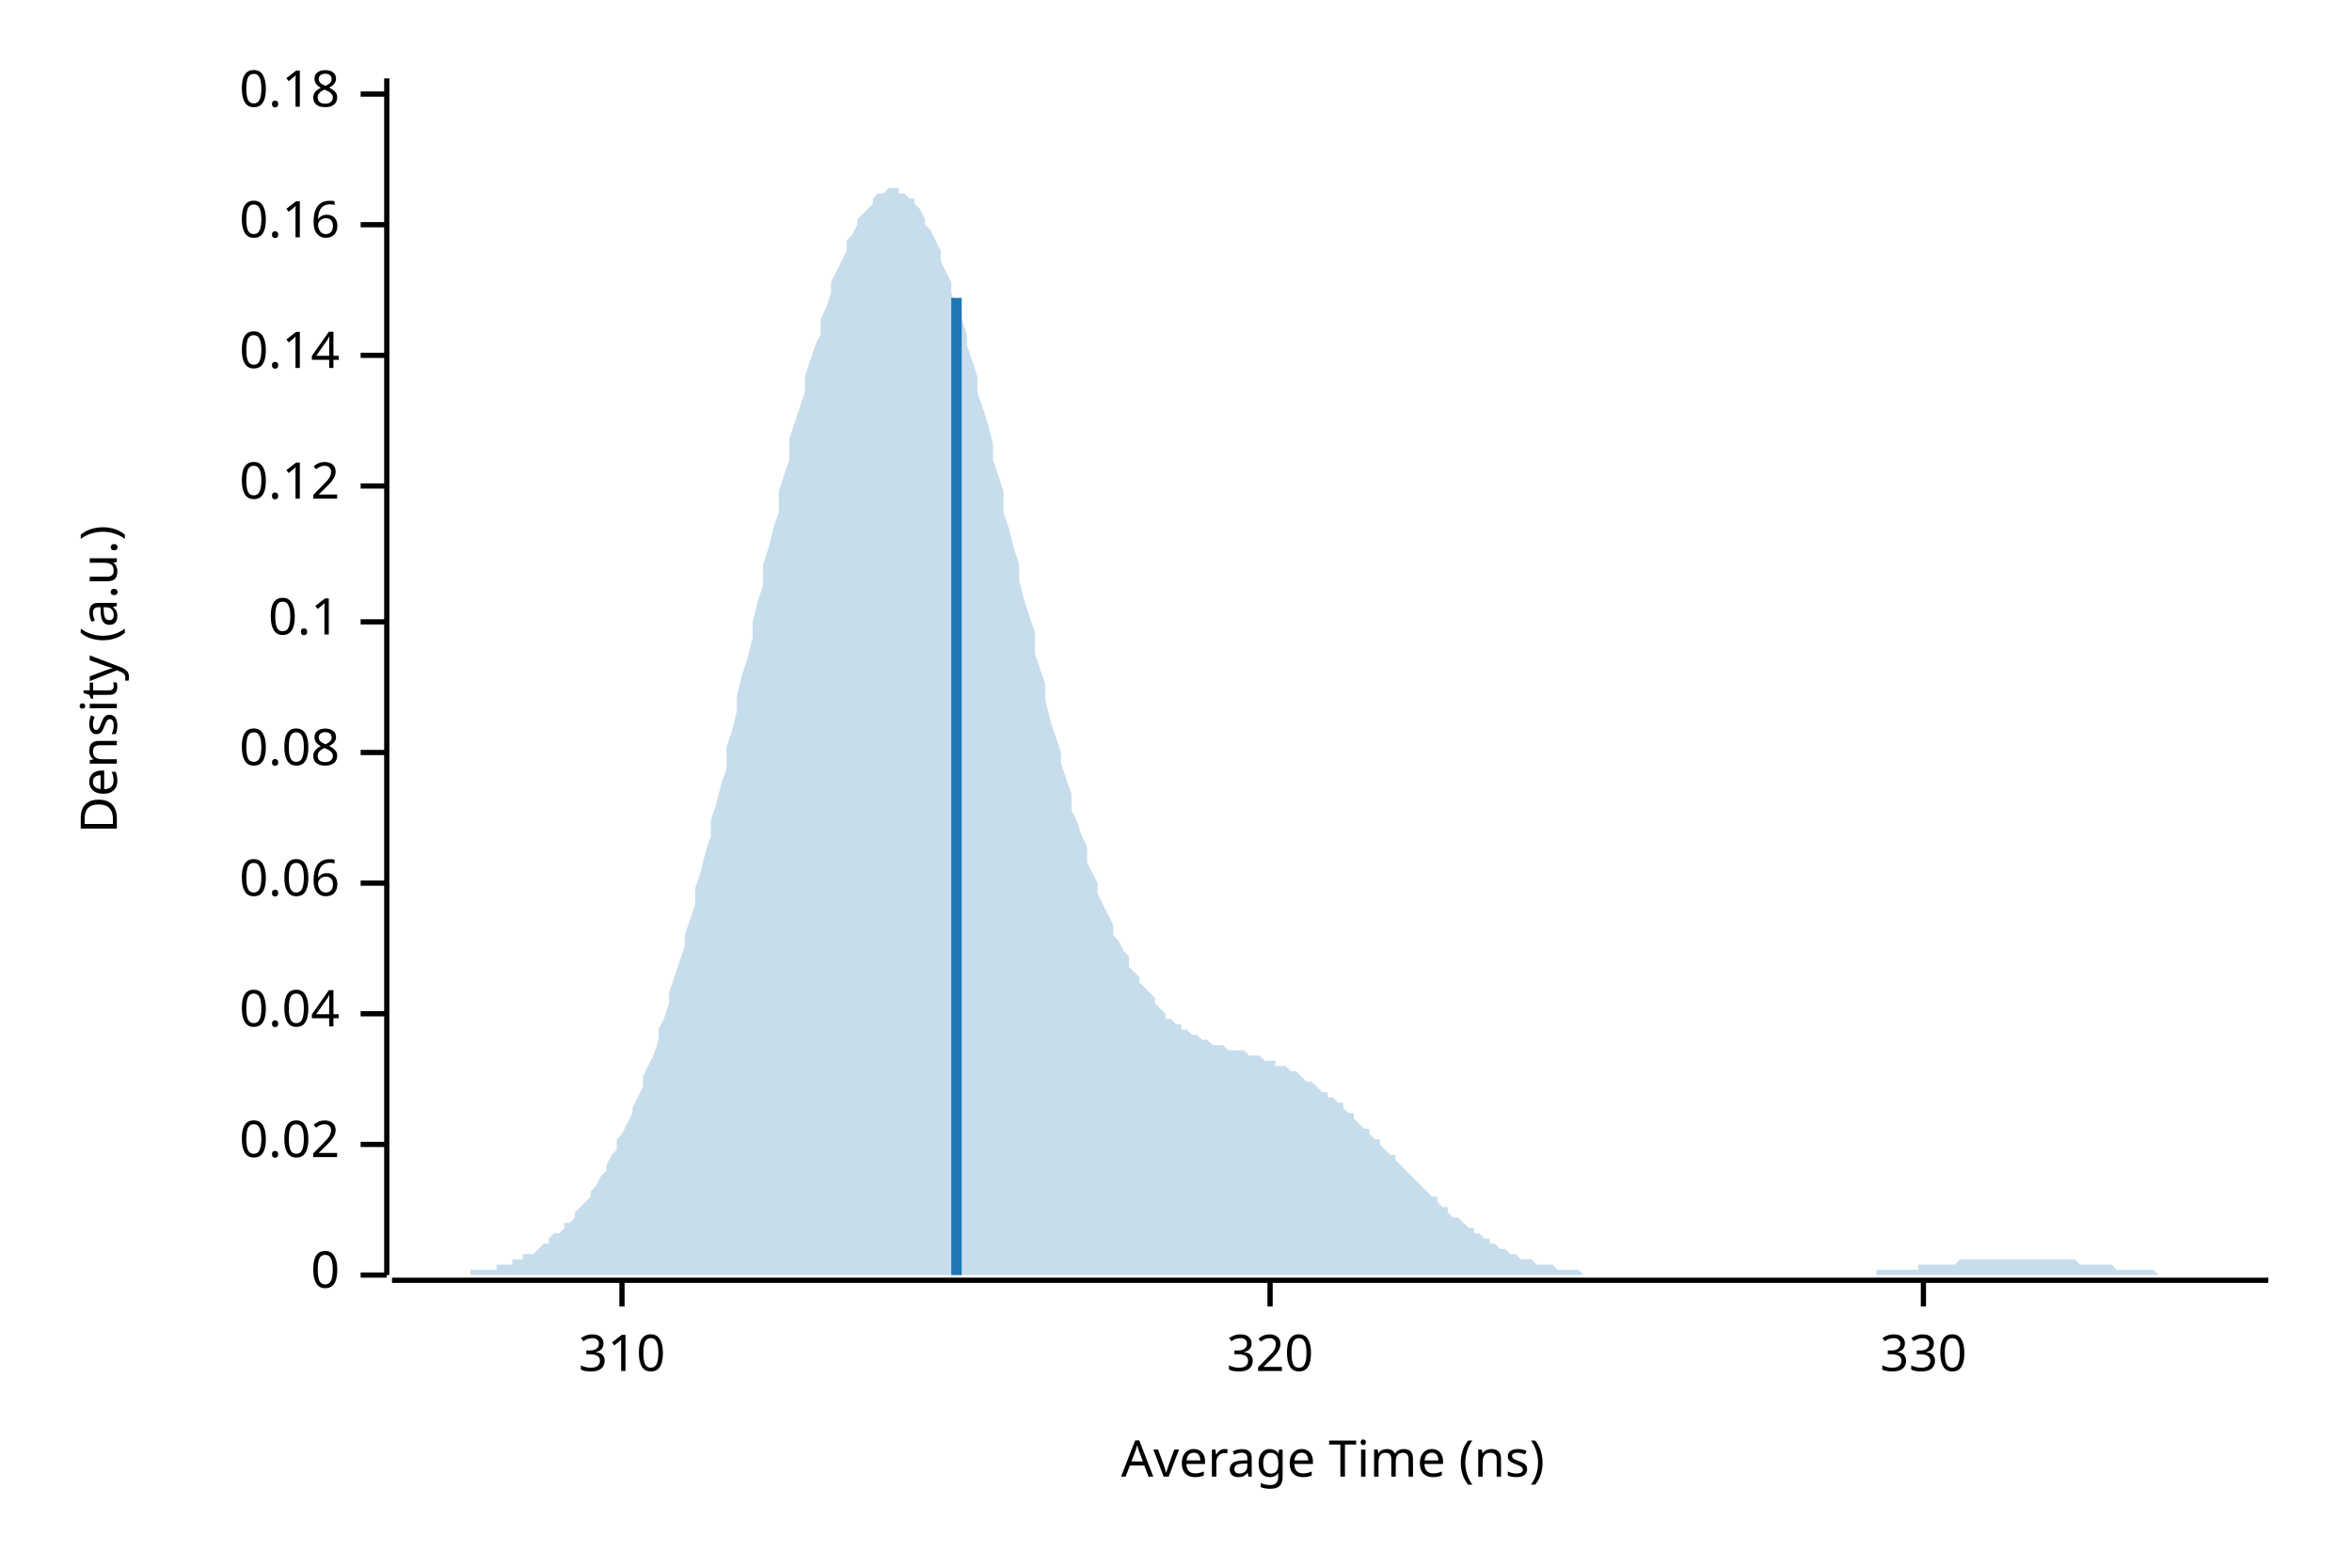
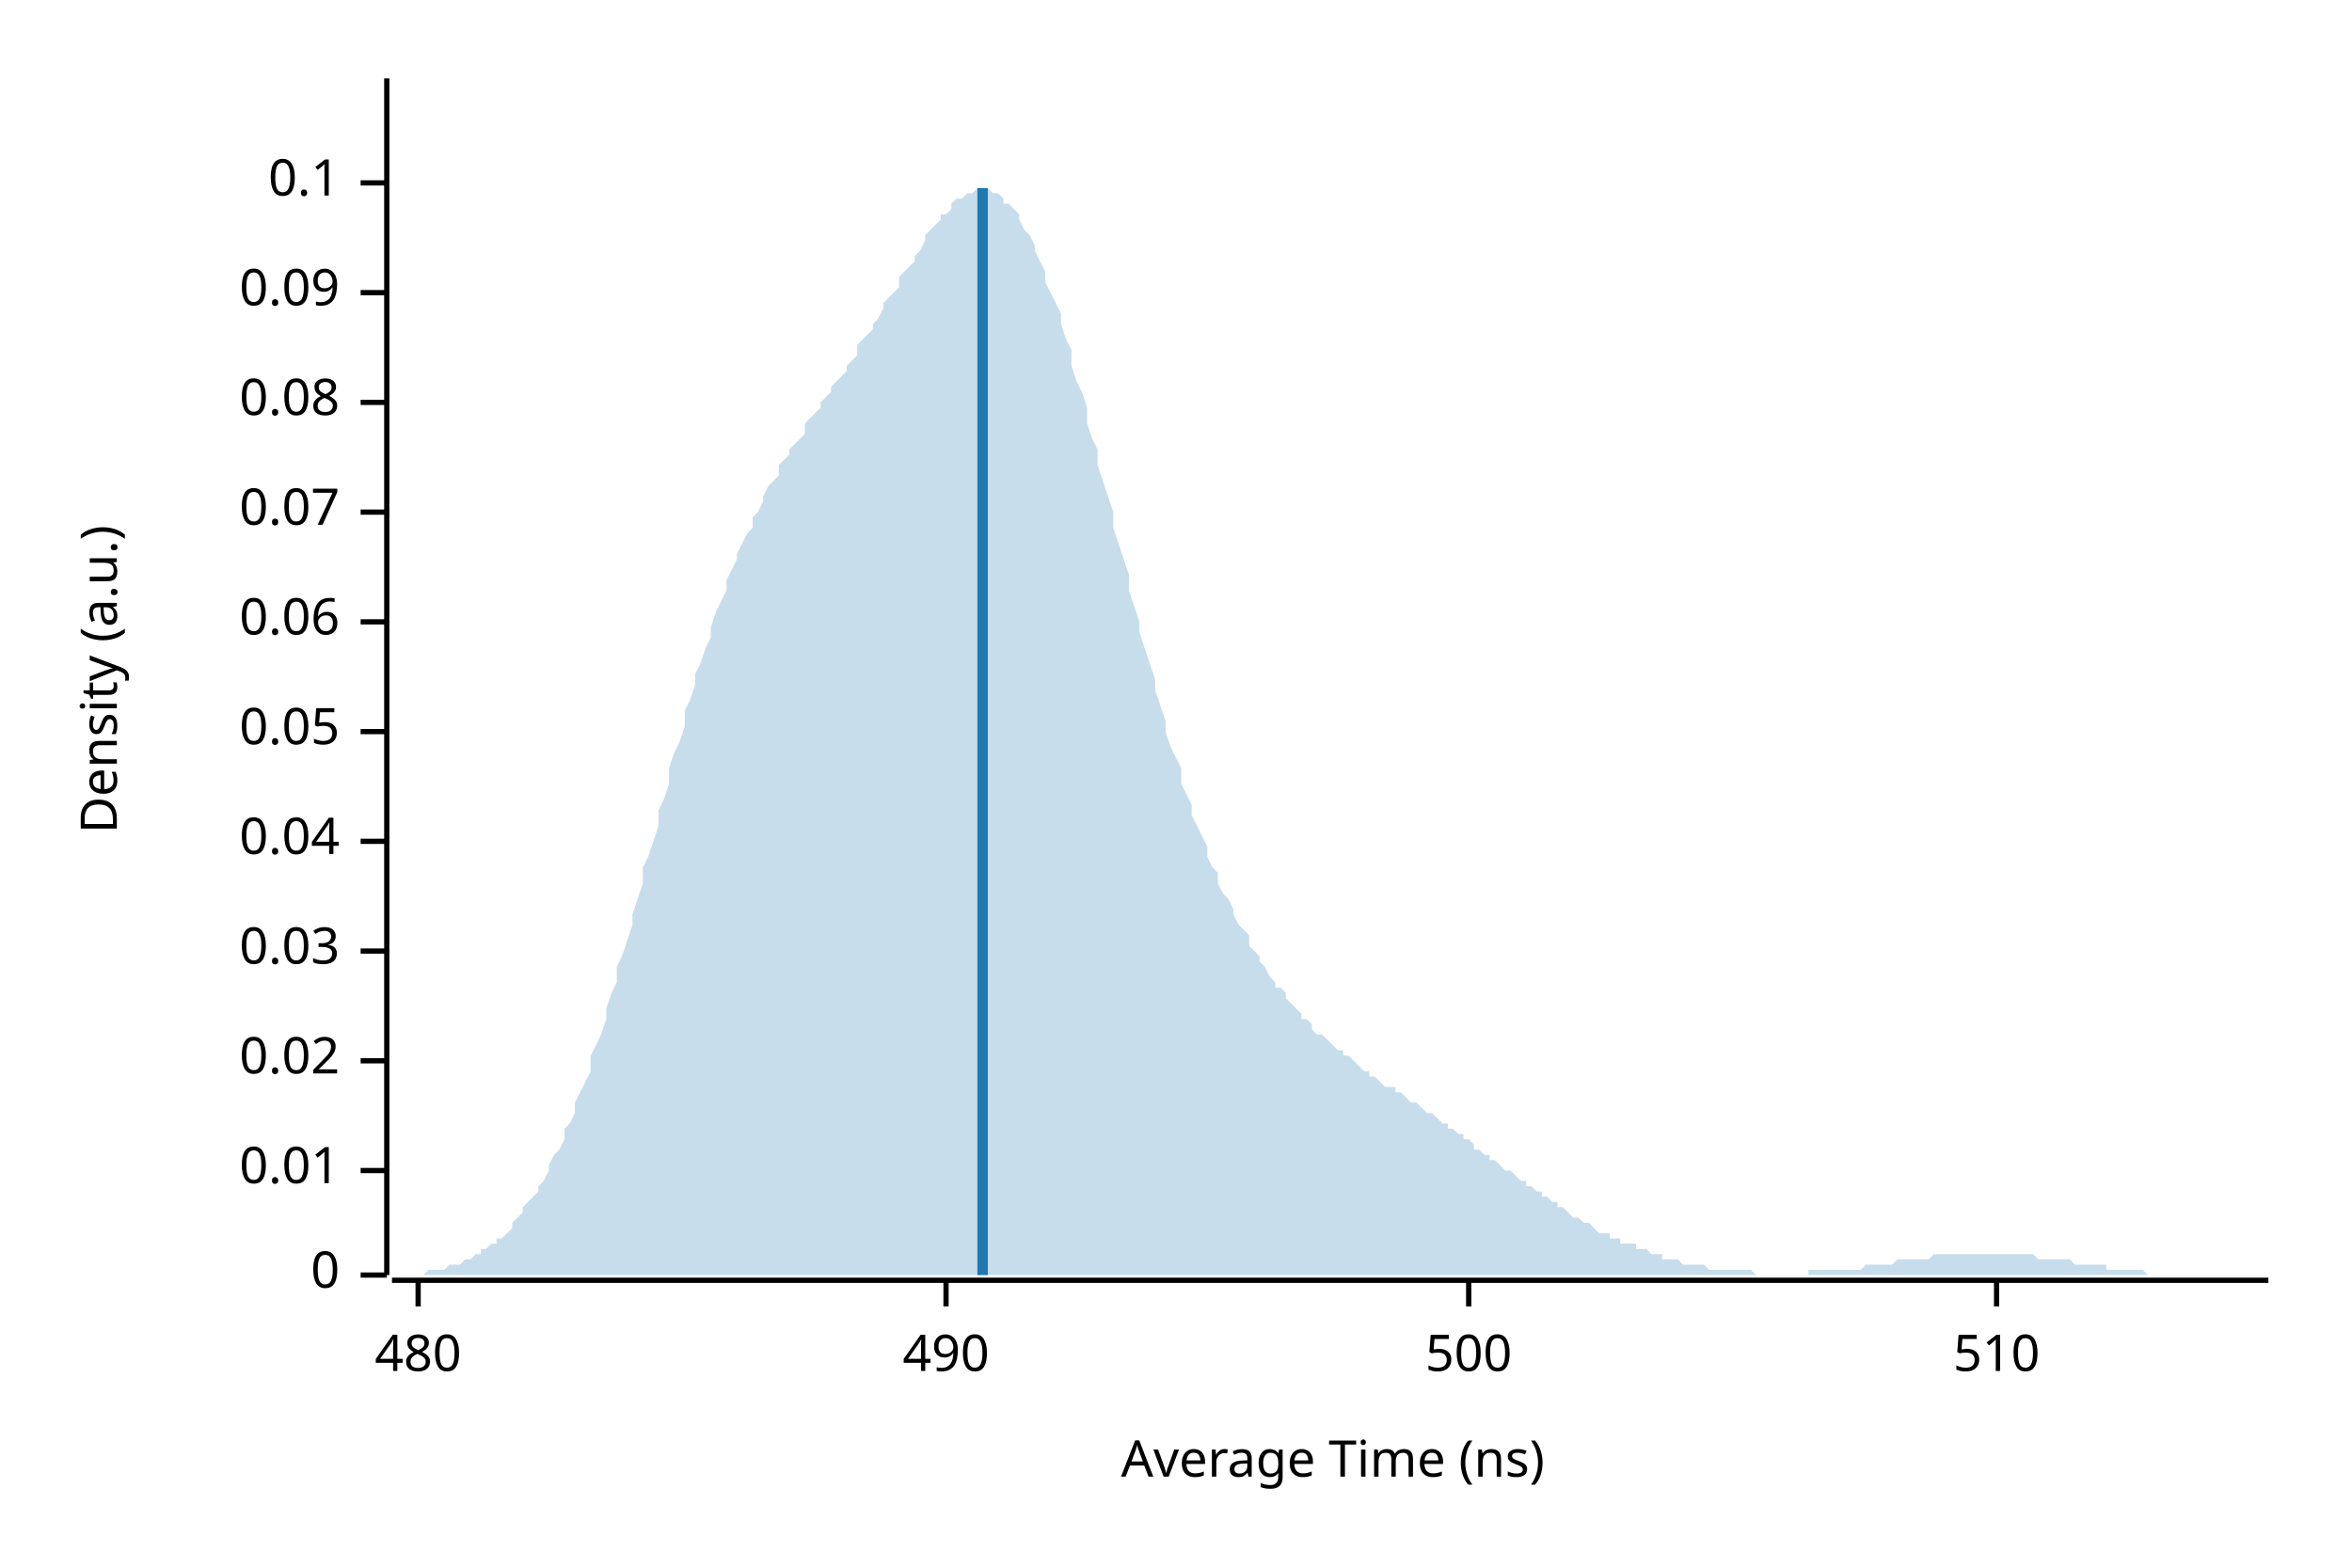
<svg xmlns="http://www.w3.org/2000/svg" width="450" height="300" viewBox="0 0 450 300">
  <text x="15" y="130" dy="0.76em" text-anchor="middle" font-family="sans-serif" font-size="9.677" opacity="1" fill="#000000" transform="rotate(270, 15, 130)">
Density (a.u.)
</text>
  <text x="255" y="285" dy="-0.5ex" text-anchor="middle" font-family="sans-serif" font-size="9.677" opacity="1" fill="#000000">
Average Time (ns)
</text>
  <polyline fill="none" opacity="1" stroke="#000000" stroke-width="1" points="74,15 74,244 " />
  <text x="65" y="244" dy="0.5ex" text-anchor="end" font-family="sans-serif" font-size="9.677" opacity="1" fill="#000000">
0
</text>
  <polyline fill="none" opacity="1" stroke="#000000" stroke-width="1" points="69,244 74,244 " />
-   <text x="65" y="219" dy="0.5ex" text-anchor="end" font-family="sans-serif" font-size="9.677" opacity="1" fill="#000000">
+   <text x="65" y="224" dy="0.5ex" text-anchor="end" font-family="sans-serif" font-size="9.677" opacity="1" fill="#000000">
+ 0.01
+ </text>
+   <polyline fill="none" opacity="1" stroke="#000000" stroke-width="1" points="69,224 74,224 " />
+   <text x="65" y="203" dy="0.5ex" text-anchor="end" font-family="sans-serif" font-size="9.677" opacity="1" fill="#000000">
0.02
</text>
-   <polyline fill="none" opacity="1" stroke="#000000" stroke-width="1" points="69,219 74,219 " />
-   <text x="65" y="194" dy="0.5ex" text-anchor="end" font-family="sans-serif" font-size="9.677" opacity="1" fill="#000000">
+   <polyline fill="none" opacity="1" stroke="#000000" stroke-width="1" points="69,203 74,203 " />
+   <text x="65" y="182" dy="0.5ex" text-anchor="end" font-family="sans-serif" font-size="9.677" opacity="1" fill="#000000">
+ 0.03
+ </text>
+   <polyline fill="none" opacity="1" stroke="#000000" stroke-width="1" points="69,182 74,182 " />
+   <text x="65" y="161" dy="0.5ex" text-anchor="end" font-family="sans-serif" font-size="9.677" opacity="1" fill="#000000">
0.04
</text>
-   <polyline fill="none" opacity="1" stroke="#000000" stroke-width="1" points="69,194 74,194 " />
-   <text x="65" y="169" dy="0.5ex" text-anchor="end" font-family="sans-serif" font-size="9.677" opacity="1" fill="#000000">
+   <polyline fill="none" opacity="1" stroke="#000000" stroke-width="1" points="69,161 74,161 " />
+   <text x="65" y="140" dy="0.5ex" text-anchor="end" font-family="sans-serif" font-size="9.677" opacity="1" fill="#000000">
+ 0.05
+ </text>
+   <polyline fill="none" opacity="1" stroke="#000000" stroke-width="1" points="69,140 74,140 " />
+   <text x="65" y="119" dy="0.5ex" text-anchor="end" font-family="sans-serif" font-size="9.677" opacity="1" fill="#000000">
0.06
</text>
-   <polyline fill="none" opacity="1" stroke="#000000" stroke-width="1" points="69,169 74,169 " />
-   <text x="65" y="144" dy="0.5ex" text-anchor="end" font-family="sans-serif" font-size="9.677" opacity="1" fill="#000000">
+   <polyline fill="none" opacity="1" stroke="#000000" stroke-width="1" points="69,119 74,119 " />
+   <text x="65" y="98" dy="0.5ex" text-anchor="end" font-family="sans-serif" font-size="9.677" opacity="1" fill="#000000">
+ 0.07
+ </text>
+   <polyline fill="none" opacity="1" stroke="#000000" stroke-width="1" points="69,98 74,98 " />
+   <text x="65" y="77" dy="0.5ex" text-anchor="end" font-family="sans-serif" font-size="9.677" opacity="1" fill="#000000">
0.08
</text>
-   <polyline fill="none" opacity="1" stroke="#000000" stroke-width="1" points="69,144 74,144 " />
-   <text x="65" y="119" dy="0.5ex" text-anchor="end" font-family="sans-serif" font-size="9.677" opacity="1" fill="#000000">
+   <polyline fill="none" opacity="1" stroke="#000000" stroke-width="1" points="69,77 74,77 " />
+   <text x="65" y="56" dy="0.5ex" text-anchor="end" font-family="sans-serif" font-size="9.677" opacity="1" fill="#000000">
+ 0.09
+ </text>
+   <polyline fill="none" opacity="1" stroke="#000000" stroke-width="1" points="69,56 74,56 " />
+   <text x="65" y="35" dy="0.5ex" text-anchor="end" font-family="sans-serif" font-size="9.677" opacity="1" fill="#000000">
0.1
</text>
-   <polyline fill="none" opacity="1" stroke="#000000" stroke-width="1" points="69,119 74,119 " />
-   <text x="65" y="93" dy="0.5ex" text-anchor="end" font-family="sans-serif" font-size="9.677" opacity="1" fill="#000000">
- 0.12
+   <polyline fill="none" opacity="1" stroke="#000000" stroke-width="1" points="69,35 74,35 " />
+   <polyline fill="none" opacity="1" stroke="#000000" stroke-width="1" points="75,245 434,245 " />
+   <text x="80" y="255" dy="0.76em" text-anchor="middle" font-family="sans-serif" font-size="9.677" opacity="1" fill="#000000">
+ 480
</text>
-   <polyline fill="none" opacity="1" stroke="#000000" stroke-width="1" points="69,93 74,93 " />
-   <text x="65" y="68" dy="0.5ex" text-anchor="end" font-family="sans-serif" font-size="9.677" opacity="1" fill="#000000">
- 0.14
+   <polyline fill="none" opacity="1" stroke="#000000" stroke-width="1" points="80,245 80,250 " />
+   <text x="181" y="255" dy="0.76em" text-anchor="middle" font-family="sans-serif" font-size="9.677" opacity="1" fill="#000000">
+ 490
</text>
-   <polyline fill="none" opacity="1" stroke="#000000" stroke-width="1" points="69,68 74,68 " />
-   <text x="65" y="43" dy="0.5ex" text-anchor="end" font-family="sans-serif" font-size="9.677" opacity="1" fill="#000000">
- 0.16
+   <polyline fill="none" opacity="1" stroke="#000000" stroke-width="1" points="181,245 181,250 " />
+   <text x="281" y="255" dy="0.76em" text-anchor="middle" font-family="sans-serif" font-size="9.677" opacity="1" fill="#000000">
+ 500
</text>
-   <polyline fill="none" opacity="1" stroke="#000000" stroke-width="1" points="69,43 74,43 " />
-   <text x="65" y="18" dy="0.5ex" text-anchor="end" font-family="sans-serif" font-size="9.677" opacity="1" fill="#000000">
- 0.18
+   <polyline fill="none" opacity="1" stroke="#000000" stroke-width="1" points="281,245 281,250 " />
+   <text x="382" y="255" dy="0.76em" text-anchor="middle" font-family="sans-serif" font-size="9.677" opacity="1" fill="#000000">
+ 510
</text>
-   <polyline fill="none" opacity="1" stroke="#000000" stroke-width="1" points="69,18 74,18 " />
-   <polyline fill="none" opacity="1" stroke="#000000" stroke-width="1" points="75,245 434,245 " />
-   <text x="119" y="255" dy="0.76em" text-anchor="middle" font-family="sans-serif" font-size="9.677" opacity="1" fill="#000000">
- 310
- </text>
-   <polyline fill="none" opacity="1" stroke="#000000" stroke-width="1" points="119,245 119,250 " />
-   <text x="243" y="255" dy="0.76em" text-anchor="middle" font-family="sans-serif" font-size="9.677" opacity="1" fill="#000000">
- 320
- </text>
-   <polyline fill="none" opacity="1" stroke="#000000" stroke-width="1" points="243,245 243,250 " />
-   <text x="368" y="255" dy="0.76em" text-anchor="middle" font-family="sans-serif" font-size="9.677" opacity="1" fill="#000000">
- 330
- </text>
-   <polyline fill="none" opacity="1" stroke="#000000" stroke-width="1" points="368,245 368,250 " />
-   <polygon opacity="0.25" fill="#1F78B4" points="75,244 75,244 76,244 77,244 77,244 78,244 79,244 80,244 80,244 81,244 82,244 82,244 83,244 84,244 85,244 85,244 86,244 87,244 87,244 88,244 89,244 90,244 90,243 91,243 92,243 92,243 93,243 94,243 95,243 95,242 96,242 97,242 98,242 98,241 99,241 100,241 100,240 101,240 102,240 103,239 103,239 104,238 105,238 105,237 106,236 107,236 108,235 108,234 109,234 110,233 110,232 111,231 112,230 113,229 113,228 114,227 115,225 116,224 116,223 117,221 118,220 118,218 119,217 120,215 121,213 121,212 122,210 123,208 123,206 124,204 125,202 126,199 126,197 127,195 128,192 128,190 129,187 130,184 131,181 131,179 132,176 133,173 133,170 134,167 135,163 136,160 136,157 137,154 138,150 139,147 139,143 140,140 141,136 141,133 142,129 143,126 144,122 144,119 145,115 146,112 146,108 147,105 148,101 149,98 149,94 150,91 151,88 151,84 152,81 153,78 154,75 154,72 155,69 156,66 157,64 157,61 158,59 159,56 159,54 160,52 161,50 162,48 162,46 163,45 164,43 164,42 165,41 166,40 167,39 167,38 168,37 169,37 169,37 170,36 171,36 172,36 172,37 173,37 174,38 175,38 175,39 176,40 177,42 177,43 178,44 179,46 180,48 180,50 181,52 182,54 182,56 183,59 184,61 185,64 185,66 186,69 187,72 187,75 188,78 189,81 190,85 190,88 191,91 192,94 192,98 193,101 194,105 195,108 195,111 196,115 197,118 198,121 198,125 199,128 200,131 200,134 201,138 202,141 203,144 203,146 204,149 205,152 205,155 206,157 207,160 208,162 208,165 209,167 210,169 210,171 211,173 212,175 213,177 213,179 214,180 215,182 216,183 216,185 217,186 218,187 218,188 219,189 220,190 221,191 221,192 222,193 223,194 223,195 224,195 225,196 226,196 226,197 227,197 228,198 228,198 229,198 230,199 231,199 231,199 232,200 233,200 233,200 234,200 235,201 236,201 236,201 237,201 238,201 239,202 239,202 240,202 241,202 241,202 242,203 243,203 244,203 244,204 245,204 246,204 246,204 247,205 248,205 249,206 249,206 250,207 251,207 251,207 252,208 253,209 254,209 254,210 255,210 256,211 257,211 257,212 258,213 259,213 259,214 260,215 261,216 262,216 262,217 263,218 264,218 264,219 265,220 266,221 267,221 267,222 268,223 269,224 269,224 270,225 271,226 272,227 272,227 273,228 274,229 275,229 275,230 276,231 277,231 277,232 278,233 279,233 280,234 280,234 281,235 282,235 282,236 283,236 284,237 285,237 285,238 286,238 287,239 287,239 288,239 289,240 290,240 290,240 291,241 292,241 292,241 293,241 294,242 295,242 295,242 296,242 297,242 298,243 298,243 299,243 300,243 300,243 301,243 302,243 303,244 303,244 304,244 305,244 305,244 306,244 307,244 308,244 308,244 309,244 310,244 310,244 311,244 312,244 313,244 313,244 314,244 315,244 316,244 316,244 317,244 318,244 318,244 319,244 320,244 321,244 321,244 322,244 323,244 323,244 324,244 325,244 326,244 326,244 327,244 328,244 328,244 329,244 330,244 331,244 331,244 332,244 333,244 333,244 334,244 335,244 336,244 336,244 337,244 338,244 339,244 339,244 340,244 341,244 341,244 342,244 343,244 344,244 344,244 345,244 346,244 346,244 347,244 348,244 349,244 349,244 350,244 351,244 351,244 352,244 353,244 354,244 354,244 355,244 356,244 357,244 357,244 358,244 359,244 359,243 360,243 361,243 362,243 362,243 363,243 364,243 364,243 365,243 366,243 367,243 367,242 368,242 369,242 369,242 370,242 371,242 372,242 372,242 373,242 374,242 375,241 375,241 376,241 377,241 377,241 378,241 379,241 380,241 380,241 381,241 382,241 382,241 383,241 384,241 385,241 385,241 386,241 387,241 387,241 388,241 389,241 390,241 390,241 391,241 392,241 392,241 393,241 394,241 395,241 395,241 396,241 397,241 398,242 398,242 399,242 400,242 400,242 401,242 402,242 403,242 403,242 404,242 405,243 405,243 406,243 407,243 408,243 408,243 409,243 410,243 410,243 411,243 412,243 413,244 413,244 414,244 415,244 416,244 416,244 417,244 418,244 418,244 419,244 420,244 421,244 421,244 422,244 423,244 423,244 424,244 425,244 426,244 426,244 427,244 428,244 428,244 429,244 430,244 431,244 431,244 432,244 433,244 434,244 434,244 75,244 " />
-   <polyline fill="none" opacity="1" stroke="#1F78B4" stroke-width="2" points="183,244 183,57 " />
+   <polyline fill="none" opacity="1" stroke="#000000" stroke-width="1" points="382,245 382,250 " />
+   <polygon opacity="0.25" fill="#1F78B4" points="75,244 75,244 76,244 77,244 77,244 78,244 79,244 80,244 80,244 81,244 82,243 82,243 83,243 84,243 85,243 85,243 86,242 87,242 87,242 88,242 89,241 90,241 90,241 91,240 92,240 92,239 93,239 94,238 95,238 95,237 96,237 97,236 98,235 98,234 99,233 100,232 100,231 101,230 102,229 103,228 103,227 104,226 105,224 105,223 106,221 107,220 108,218 108,216 109,215 110,213 110,211 111,209 112,207 113,205 113,202 114,200 115,198 116,195 116,193 117,190 118,188 118,185 119,183 120,180 121,177 121,175 122,172 123,169 123,166 124,164 125,161 126,158 126,155 127,153 128,150 128,147 129,144 130,142 131,139 131,136 132,134 133,131 133,129 134,127 135,124 136,122 136,120 137,117 138,115 139,113 139,111 140,109 141,107 141,106 142,104 143,102 144,101 144,99 145,98 146,96 146,95 147,93 148,92 149,91 149,89 150,88 151,87 151,86 152,85 153,84 154,83 154,81 155,80 156,79 157,78 157,77 158,76 159,75 159,74 160,73 161,72 162,71 162,70 163,69 164,68 164,66 165,65 166,64 167,63 167,62 168,61 169,59 169,58 170,57 171,56 172,55 172,53 173,52 174,51 175,50 175,49 176,48 177,46 177,45 178,44 179,43 180,42 180,41 181,41 182,40 182,39 183,38 184,38 185,37 185,37 186,37 187,36 187,36 188,36 189,36 190,37 190,37 191,37 192,38 192,39 193,39 194,40 195,41 195,42 196,44 197,45 198,47 198,48 199,50 200,52 200,54 201,56 202,58 203,60 203,62 204,65 205,67 205,70 206,73 207,75 208,78 208,81 209,84 210,86 210,89 211,92 212,95 213,98 213,101 214,104 215,107 216,110 216,113 217,116 218,119 218,121 219,124 220,127 221,130 221,132 222,135 223,138 223,140 224,143 225,145 226,147 226,150 227,152 228,154 228,156 229,158 230,160 231,162 231,164 232,166 233,167 233,169 234,171 235,172 236,174 236,175 237,177 238,178 239,179 239,181 240,182 241,183 241,184 242,185 243,187 244,188 244,189 245,189 246,190 246,191 247,192 248,193 249,194 249,195 250,195 251,196 251,197 252,198 253,198 254,199 254,199 255,200 256,201 257,201 257,202 258,202 259,203 259,203 260,204 261,205 262,205 262,206 263,206 264,207 264,207 265,208 266,208 267,208 267,209 268,209 269,210 269,210 270,211 271,211 272,212 272,212 273,213 274,213 275,214 275,214 276,215 277,215 277,216 278,216 279,217 280,217 280,218 281,218 282,219 282,220 283,220 284,221 285,221 285,222 286,222 287,223 287,223 288,224 289,224 290,225 290,225 291,226 292,226 292,227 293,227 294,228 295,228 295,229 296,229 297,230 298,230 298,231 299,231 300,232 300,232 301,233 302,233 303,234 303,234 304,234 305,235 305,235 306,236 307,236 308,236 308,237 309,237 310,237 310,238 311,238 312,238 313,238 313,239 314,239 315,239 316,240 316,240 317,240 318,240 318,241 319,241 320,241 321,241 321,241 322,242 323,242 323,242 324,242 325,242 326,242 326,242 327,243 328,243 328,243 329,243 330,243 331,243 331,243 332,243 333,243 333,243 334,243 335,243 336,244 336,244 337,244 338,244 339,244 339,244 340,244 341,244 341,244 342,244 343,244 344,244 344,244 345,244 346,244 346,243 347,243 348,243 349,243 349,243 350,243 351,243 351,243 352,243 353,243 354,243 354,243 355,243 356,243 357,242 357,242 358,242 359,242 359,242 360,242 361,242 362,242 362,242 363,241 364,241 364,241 365,241 366,241 367,241 367,241 368,241 369,241 369,241 370,240 371,240 372,240 372,240 373,240 374,240 375,240 375,240 376,240 377,240 377,240 378,240 379,240 380,240 380,240 381,240 382,240 382,240 383,240 384,240 385,240 385,240 386,240 387,240 387,240 388,240 389,240 390,241 390,241 391,241 392,241 392,241 393,241 394,241 395,241 395,241 396,241 397,242 398,242 398,242 399,242 400,242 400,242 401,242 402,242 403,242 403,243 404,243 405,243 405,243 406,243 407,243 408,243 408,243 409,243 410,243 410,243 411,244 412,244 413,244 413,244 414,244 415,244 416,244 416,244 417,244 418,244 418,244 419,244 420,244 421,244 421,244 422,244 423,244 423,244 424,244 425,244 426,244 426,244 427,244 428,244 428,244 429,244 430,244 431,244 431,244 432,244 433,244 434,244 434,244 75,244 " />
+   <polyline fill="none" opacity="1" stroke="#1F78B4" stroke-width="2" points="188,244 188,36 " />
</svg>
